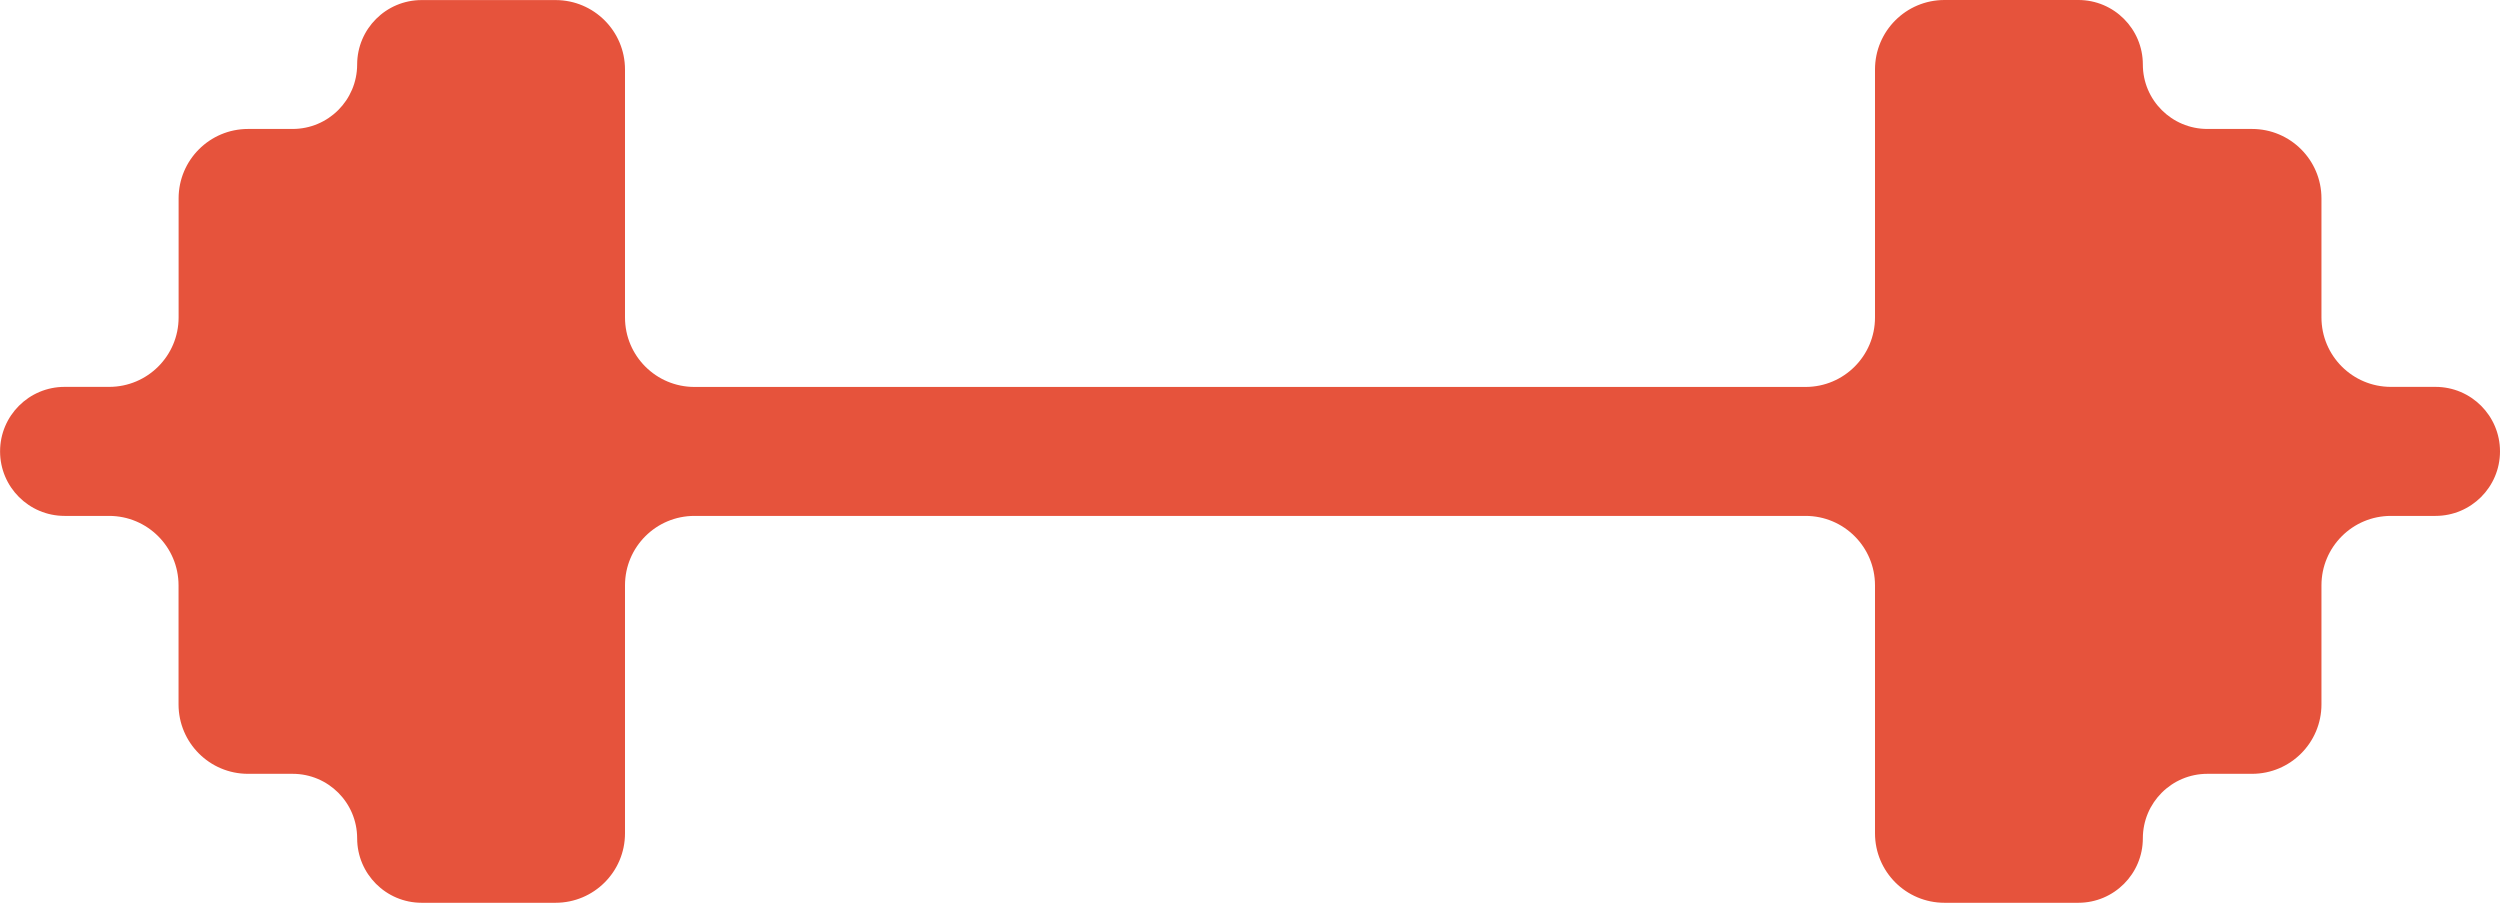
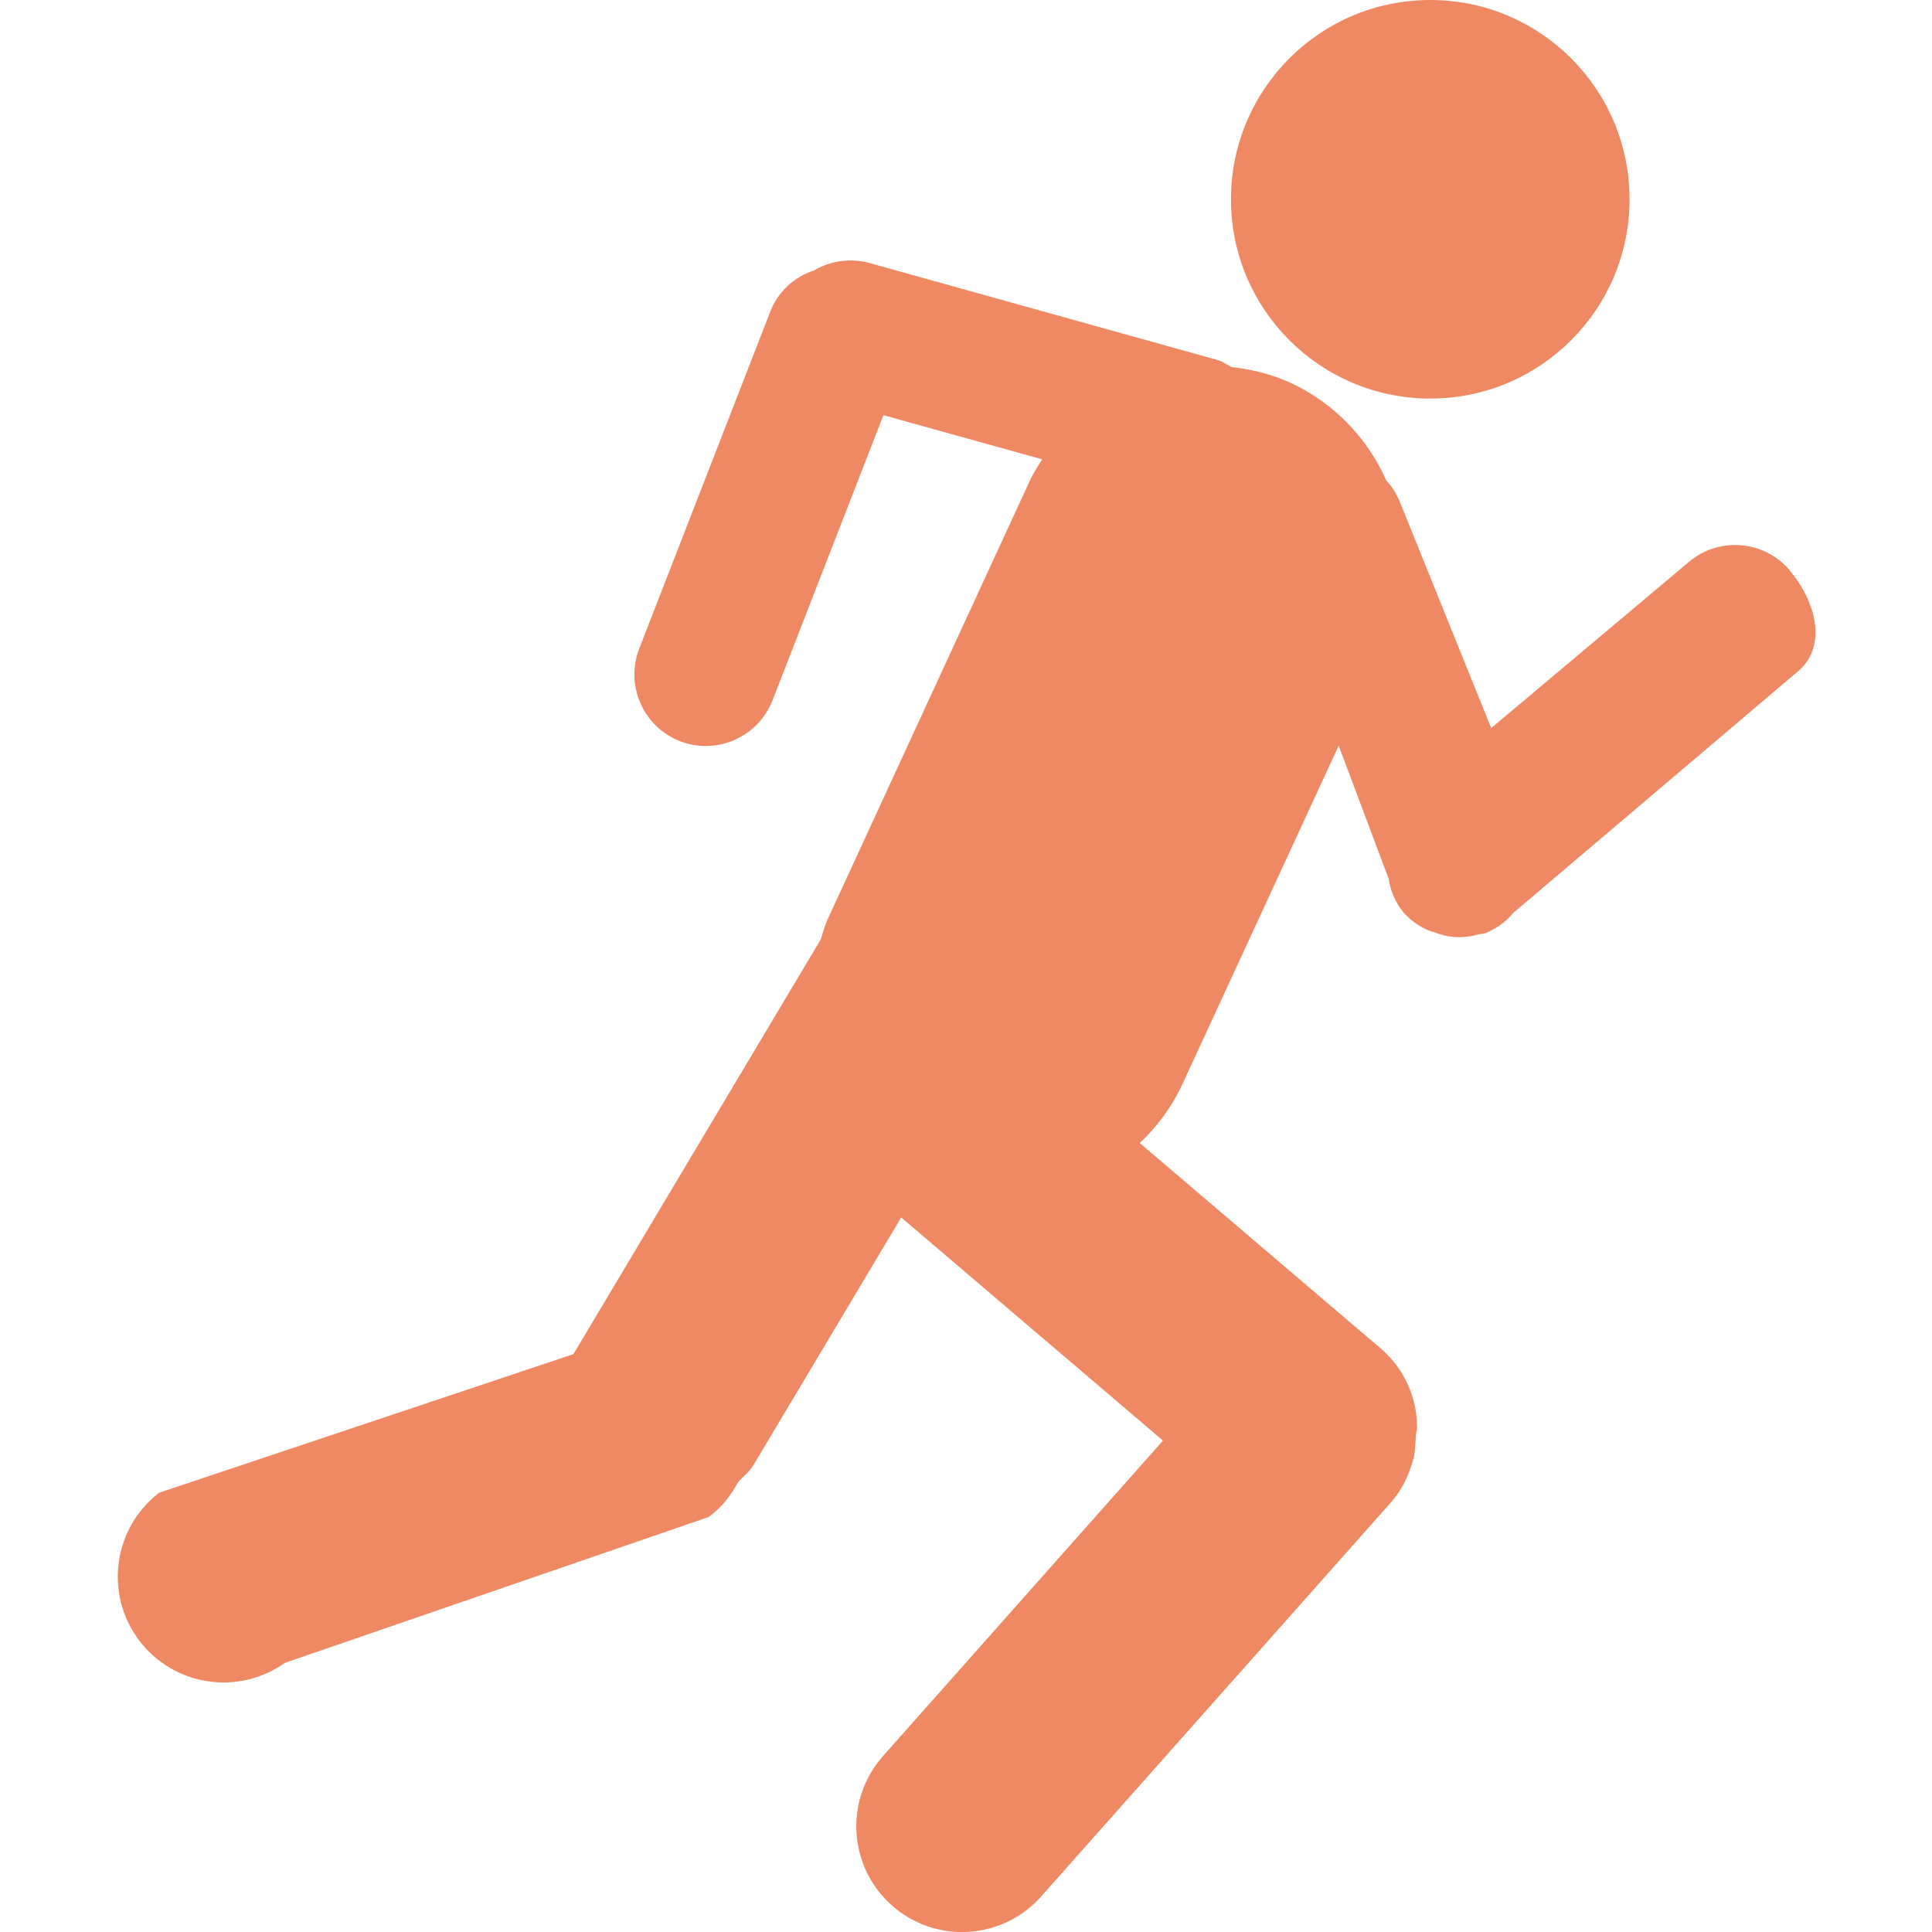
- <svg xmlns="http://www.w3.org/2000/svg" width="36" height="13" fill="none">
-   <path fill="#E6533C" d="M35.071 5.571a.929.929 0 1 1 0 1.858h-.642a1 1 0 0 0-1 1v1.714a1 1 0 0 1-1 1h-.643a.929.929 0 0 0-.929.928.929.929 0 0 1-.928.929H28a1 1 0 0 1-1-1V8.429a1 1 0 0 0-1-1H10a1 1 0 0 0-1 1V12a1 1 0 0 1-1 1H6.071a.929.929 0 0 1-.928-.929.929.929 0 0 0-.929-.928h-.643a1 1 0 0 1-1-1V8.429a1 1 0 0 0-1-1H.93a.929.929 0 1 1 0-1.858h.642a1 1 0 0 0 1-1V2.857a1 1 0 0 1 1-1h.643A.929.929 0 0 0 5.143.93c0-.513.416-.929.928-.929H8a1 1 0 0 1 1 1v3.571a1 1 0 0 0 1 1h16a1 1 0 0 0 1-1V1a1 1 0 0 1 1-1h1.929c.512 0 .928.416.928.929 0 .512.416.928.929.928h.643a1 1 0 0 1 1 1v1.714a1 1 0 0 0 1 1h.642Z" />
+ <svg xmlns="http://www.w3.org/2000/svg" width="20" height="20" fill="none">
+   <g fill="#EF8964">
+     <path d="M18.53 5.907a.741.741 0 0 0-1.043-.093l-2.05 1.723-.944-2.337a.726.726 0 0 0-.143-.227 2.007 2.007 0 0 0-.989-1.01c-.2-.091-.407-.14-.614-.164-.045-.024-.087-.055-.139-.071l-3.61-1.006a.743.743 0 0 0-.572.078.722.722 0 0 0-.45.42L6.617 6.715a.742.742 0 0 0 .423.958.742.742 0 0 0 .957-.423l1.148-2.952 1.644.457c-.04.065-.083.126-.116.195L8.566 9.52c-.03.067-.047.135-.069.204l-2.561 4.294-4.287 1.434a1.095 1.095 0 0 0 1.3 1.762l4.387-1.51c.135-.098.232-.226.306-.363.055-.059.118-.105.16-.178l1.527-2.56 2.71 2.31-2.9 3.268a1.093 1.093 0 1 0 1.64 1.45l3.619-4.077c.112-.126.18-.27.225-.422.027-.083.027-.168.033-.254 0-.043.017-.082.013-.122a1.072 1.072 0 0 0-.375-.796l-2.495-2.127c.18-.171.333-.375.443-.614l1.616-3.5.518 1.38a.698.698 0 0 0 .15.343.712.712 0 0 0 .283.198c.011.005.024.006.037.01a.722.722 0 0 0 .206.05.704.704 0 0 0 .253-.028h.003c.023-.006.046-.002.069-.012a.732.732 0 0 0 .291-.212l2.944-2.498c.313-.264.18-.73-.083-1.042ZM14.806 4.126a2.063 2.063 0 1 0 0-4.126 2.063 2.063 0 0 0 0 4.126Z" />
+   </g>
</svg>
